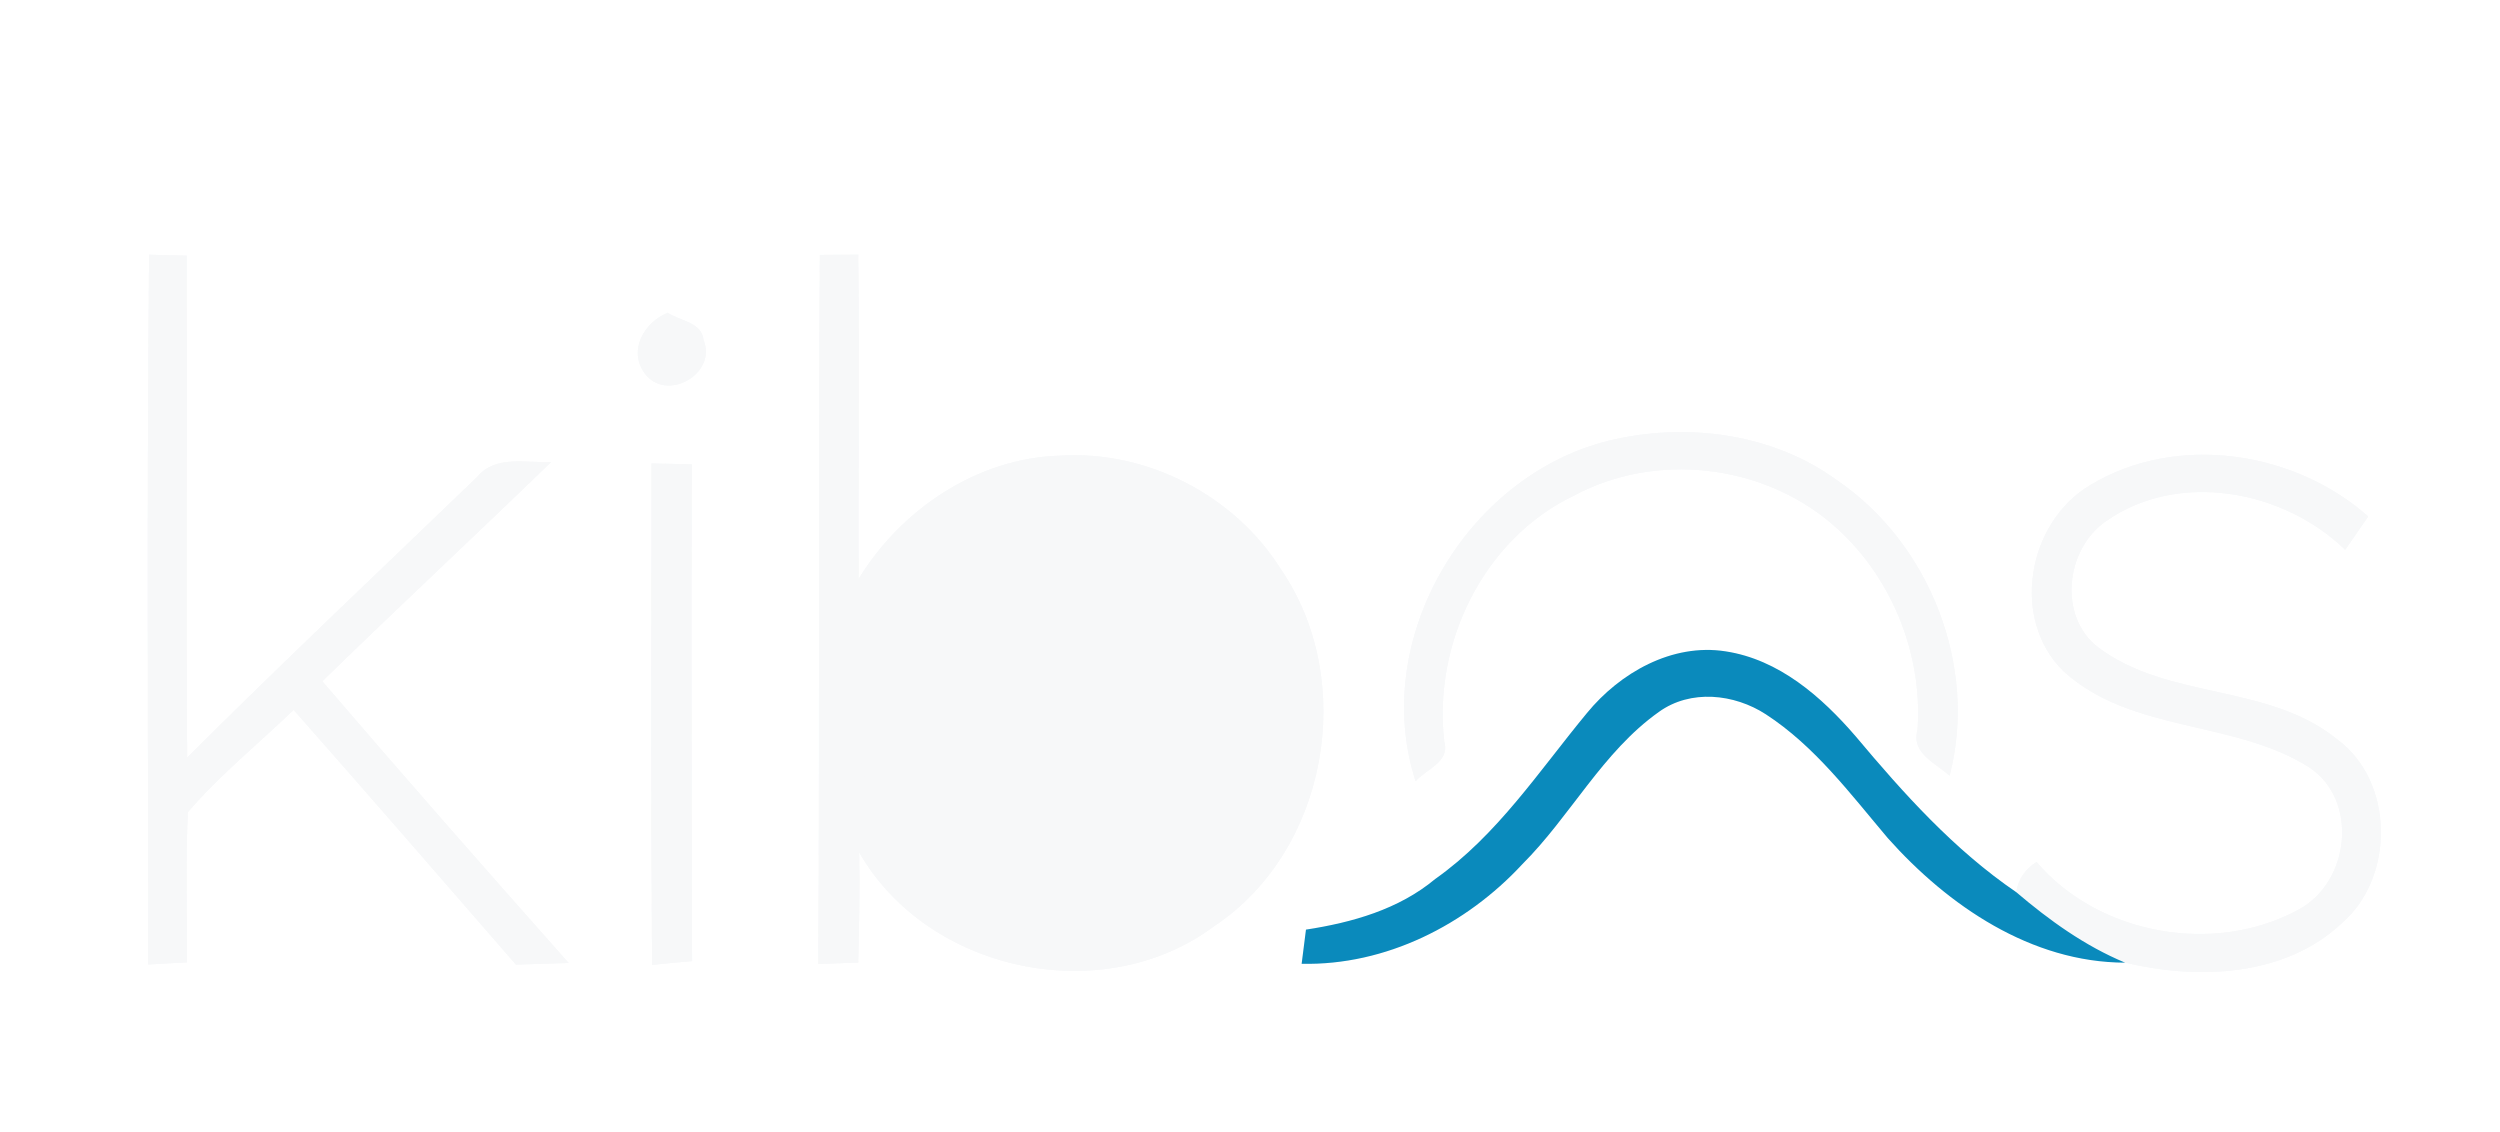
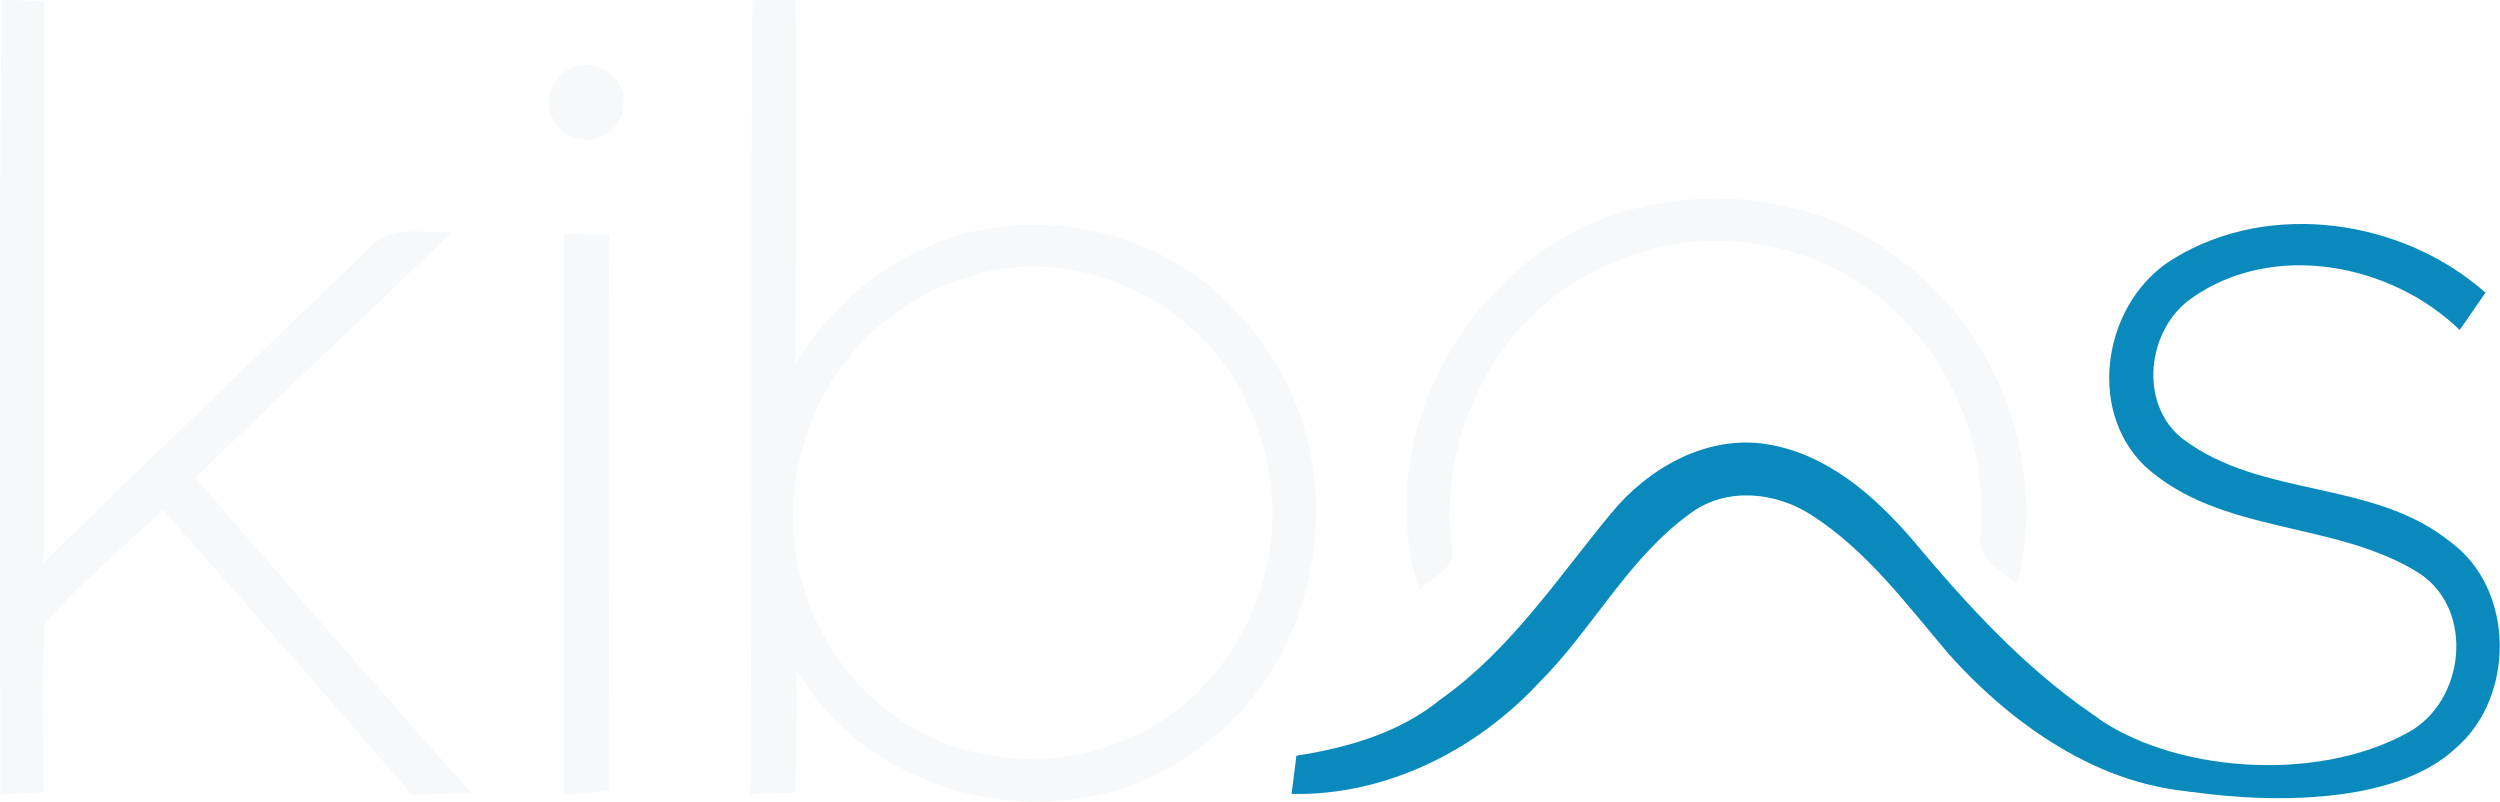
- <svg xmlns="http://www.w3.org/2000/svg" width="243pt" height="110pt" viewBox="0 0 243 110" version="1.1">
-   <style>
- path[fill="#111a25"] { fill: #f7f8f9; }
- </style>
-   <g id="#f7f8f9ff">
-     <path fill="#f7f8f9" opacity="1.00" d=" M 14.40 93.75 C 15.66 93.67 16.92 93.61 18.18 93.54 C 18.19 88.67 18.03 83.80 18.26 78.94 C 21.36 75.33 25.11 72.30 28.54 69.00 C 35.79 77.21 42.96 85.49 50.15 93.76 C 51.86 93.71 53.57 93.66 55.27 93.60 C 47.23 84.54 39.22 75.43 31.33 66.22 C 38.68 59.05 46.20 52.05 53.58 44.90 C 51.16 45.04 48.18 44.19 46.39 46.35 C 36.97 55.43 27.45 64.40 18.19 73.64 C 18.10 57.38 18.20 41.11 18.15 24.85 C 17.24 24.82 15.41 24.78 14.49 24.76 C 14.27 47.75 14.40 70.75 14.40 93.75 M 79.69 24.78 C 79.50 47.75 79.70 70.73 79.53 93.70 C 80.83 93.66 82.12 93.61 83.42 93.56 C 83.50 89.99 83.59 86.42 83.51 82.85 C 90.20 94.51 107.23 98.08 118.01 90.03 C 129.05 82.70 131.95 66.21 124.52 55.36 C 120.03 48.16 111.49 43.75 103.03 44.29 C 94.99 44.52 87.58 49.51 83.46 56.27 C 83.41 45.77 83.56 35.26 83.42 24.75 C 82.48 24.76 80.62 24.77 79.69 24.78 M 62.65 36.27 C 64.73 39.16 69.75 36.35 68.38 33.04 C 68.22 31.31 66.05 31.19 64.90 30.40 C 62.62 31.32 61.04 34.05 62.65 36.27 M 157.05 42.68 C 142.81 45.74 133.06 61.98 137.60 75.94 C 138.56 74.79 140.95 74.07 140.39 72.13 C 139.26 62.56 144.18 52.37 153.02 48.16 C 160.91 43.93 171.20 45.09 178.01 50.88 C 183.75 55.75 186.93 63.46 186.38 70.96 C 185.75 73.21 188.14 74.17 189.50 75.40 C 192.28 64.77 187.56 52.77 178.50 46.64 C 172.39 42.21 164.32 41.10 157.05 42.68 M 63.33 45.05 C 63.31 61.29 63.26 77.54 63.38 93.79 C 64.67 93.65 65.97 93.53 67.27 93.42 C 67.25 77.33 67.17 61.23 67.25 45.13 C 65.94 45.11 64.64 45.08 63.33 45.05 M 203.16 47.16 C 197.07 50.77 195.39 60.18 200.58 65.25 C 207.17 71.26 217.16 69.95 224.46 74.59 C 229.29 77.79 228.39 85.71 223.48 88.38 C 215.32 92.88 204.02 90.91 197.95 83.78 C 196.83 84.50 196.17 85.48 195.98 86.72 C 189.95 82.61 185.03 77.13 180.37 71.57 C 177.06 67.73 172.92 64.10 167.72 63.31 C 162.53 62.50 157.46 65.39 154.25 69.31 C 149.61 74.92 145.54 81.18 139.50 85.44 C 135.95 88.40 131.42 89.67 126.94 90.36 C 126.84 91.19 126.63 92.85 126.52 93.68 C 134.68 93.86 142.50 89.91 147.97 84.00 C 152.66 79.32 155.76 73.09 161.24 69.20 C 164.32 66.98 168.56 67.43 171.64 69.43 C 176.41 72.53 179.87 77.18 183.50 81.47 C 189.37 88.05 197.44 93.55 206.56 93.57 C 213.62 95.25 222.08 94.96 227.64 89.72 C 232.80 85.25 232.74 75.91 227.13 71.83 C 220.44 66.42 210.77 68.05 203.95 62.93 C 200.02 59.91 200.78 53.37 204.69 50.67 C 211.74 45.70 221.97 47.63 227.95 53.44 C 228.69 52.36 229.44 51.28 230.19 50.20 C 222.99 43.81 211.52 42.09 203.16 47.16 Z" />
-     <path fill="#f7f8f9" opacity="1.00" d=" M 98.52 48.78 C 108.03 45.64 119.08 51.15 122.86 60.28 C 126.76 68.40 124.79 79.01 118.12 85.11 C 110.94 92.10 98.54 92.55 90.89 86.06 C 84.49 80.86 81.71 71.74 83.99 63.84 C 85.68 56.70 91.49 50.80 98.52 48.78 Z" />
-   </g>
-   <g id="#111a25ff">
-     <path fill="#111a25" opacity="1.00" d=" M 14.40 93.75 C 14.40 70.75 14.27 47.75 14.49 24.76 C 15.41 24.78 17.24 24.82 18.15 24.85 C 18.20 41.11 18.10 57.38 18.19 73.64 C 27.45 64.40 36.97 55.43 46.39 46.35 C 48.18 44.19 51.16 45.04 53.58 44.90 C 46.20 52.05 38.68 59.05 31.33 66.22 C 39.22 75.43 47.23 84.54 55.27 93.60 C 53.57 93.66 51.86 93.71 50.15 93.76 C 42.96 85.49 35.79 77.21 28.54 69.00 C 25.11 72.30 21.36 75.33 18.26 78.94 C 18.03 83.80 18.19 88.67 18.18 93.54 C 16.92 93.61 15.66 93.67 14.40 93.75 Z" />
-     <path fill="#111a25" opacity="1.00" d=" M 79.69 24.78 C 80.62 24.77 82.48 24.76 83.42 24.75 C 83.56 35.26 83.41 45.77 83.46 56.27 C 87.58 49.51 94.99 44.52 103.03 44.29 C 111.49 43.75 120.03 48.16 124.52 55.36 C 131.95 66.21 129.05 82.70 118.01 90.03 C 107.23 98.08 90.20 94.51 83.51 82.85 C 83.59 86.42 83.50 89.99 83.42 93.56 C 82.12 93.61 80.83 93.66 79.53 93.70 C 79.70 70.73 79.50 47.75 79.69 24.78 M 98.52 48.78 C 91.49 50.80 85.68 56.70 83.99 63.84 C 81.71 71.74 84.49 80.86 90.89 86.06 C 98.54 92.55 110.94 92.10 118.12 85.11 C 124.79 79.01 126.76 68.40 122.86 60.28 C 119.08 51.15 108.03 45.64 98.52 48.78 Z" />
-     <path fill="#111a25" opacity="1.00" d=" M 62.65 36.27 C 61.04 34.05 62.62 31.32 64.90 30.40 C 66.05 31.19 68.22 31.31 68.38 33.04 C 69.75 36.35 64.73 39.16 62.65 36.27 Z" />
-     <path fill="#111a25" opacity="1.00" d=" M 157.05 42.68 C 164.32 41.10 172.39 42.21 178.50 46.64 C 187.56 52.77 192.28 64.77 189.50 75.40 C 188.14 74.17 185.75 73.21 186.38 70.96 C 186.93 63.46 183.75 55.75 178.01 50.88 C 171.20 45.09 160.91 43.93 153.02 48.16 C 144.18 52.37 139.26 62.56 140.39 72.13 C 140.95 74.07 138.56 74.79 137.60 75.94 C 133.06 61.98 142.81 45.74 157.05 42.68 Z" />
-     <path fill="#111a25" opacity="1.00" d=" M 63.33 45.05 C 64.64 45.08 65.94 45.11 67.25 45.13 C 67.17 61.23 67.25 77.33 67.27 93.42 C 65.97 93.53 64.67 93.65 63.38 93.79 C 63.26 77.54 63.31 61.29 63.33 45.05 Z" />
-     <path fill="#111a25" opacity="1.00" d=" M 203.16 47.16 C 211.52 42.09 222.99 43.81 230.19 50.20 C 229.44 51.28 228.69 52.36 227.95 53.44 C 221.97 47.63 211.74 45.70 204.69 50.67 C 200.78 53.37 200.02 59.91 203.95 62.93 C 210.77 68.05 220.44 66.42 227.13 71.83 C 232.74 75.91 232.80 85.25 227.64 89.72 C 222.08 94.96 213.62 95.25 206.56 93.57 C 202.64 91.94 199.19 89.45 195.98 86.72 C 196.17 85.48 196.83 84.50 197.95 83.78 C 204.02 90.91 215.32 92.88 223.48 88.38 C 228.39 85.71 229.29 77.79 224.46 74.59 C 217.16 69.95 207.17 71.26 200.58 65.25 C 195.39 60.18 197.07 50.77 203.16 47.16 Z" />
-   </g>
-   <g id="#0a8abcff">
-     <path fill="#0a8abc" opacity="1.00" d=" M 154.25 69.31 C 157.46 65.39 162.53 62.50 167.72 63.31 C 172.92 64.10 177.06 67.73 180.37 71.57 C 185.03 77.13 189.95 82.61 195.98 86.72 C 199.19 89.45 202.64 91.94 206.56 93.57 C 197.44 93.55 189.37 88.05 183.50 81.47 C 179.87 77.18 176.41 72.53 171.64 69.43 C 168.56 67.43 164.32 66.98 161.24 69.20 C 155.76 73.09 152.66 79.32 147.97 84.00 C 142.50 89.91 134.68 93.86 126.52 93.68 C 126.63 92.85 126.84 91.19 126.94 90.36 C 131.42 89.67 135.95 88.40 139.50 85.44 C 145.54 81.18 149.61 74.92 154.25 69.31 Z" />
-   </g>
+ <svg xmlns="http://www.w3.org/2000/svg" id="Layer_1" data-name="Layer 1" viewBox="0 0 217.06 69.62">
+   <style>path[style*="#111a25"], circle[style*="#111a25"] { fill: #f7f8f9 !important; }</style>
+   <path d="M14.9,93.75c0-23-.13-46,.09-69l3.66.09c.05,16.26,0,32.53,0,48.79C28,64.4,37.47,55.43,46.89,46.35c1.79-2.16,4.77-1.31,7.19-1.45-7.38,7.15-14.9,14.15-22.25,21.32,7.89,9.21,15.9,18.32,23.94,27.38l-5.12.16C43.46,85.49,36.29,77.21,29,69c-3.43,3.3-7.18,6.33-10.28,9.94-.23,4.86-.07,9.73-.08,14.6C17.42,93.61,16.16,93.67,14.9,93.75Z" transform="translate(-14.86 -24.75)" style="fill:#111a25" />
+   <path d="M80.19,24.78l3.73,0c.14,10.51,0,21,0,31.52,4.12-6.76,11.53-11.75,19.57-12A24,24,0,0,1,125,55.36c7.43,10.85,4.53,27.34-6.51,34.67-10.78,8-27.81,4.48-34.5-7.18.08,3.57,0,7.14-.09,10.71L80,93.7C80.2,70.73,80,47.75,80.19,24.78ZM99,48.78A21.12,21.12,0,0,0,84.49,63.84a21.55,21.55,0,0,0,6.9,22.22c7.65,6.49,20,6,27.23-1a21.81,21.81,0,0,0,4.74-24.83C119.58,51.15,108.53,45.64,99,48.78Z" transform="translate(-14.86 -24.75)" style="fill:#111a25" />
+   <circle cx="50.92" cy="8.89" r="3.24" style="fill:#111a25" />
+   <path d="M157.55,42.68c7.27-1.58,15.34-.47,21.45,4,9.06,6.13,13.78,18.13,11,28.76-1.36-1.23-3.75-2.19-3.12-4.44a24.42,24.42,0,0,0-8.37-20.08,22.79,22.79,0,0,0-25-2.72c-8.84,4.21-13.76,14.4-12.63,24,.56,1.94-1.83,2.66-2.79,3.81C133.56,62,143.31,45.74,157.55,42.68Z" transform="translate(-14.86 -24.75)" style="fill:#111a25" />
+   <path d="M63.83,45.05l3.92.08c-.08,16.1,0,32.2,0,48.29-1.3.11-2.6.23-3.89.37C63.76,77.54,63.81,61.29,63.83,45.05Z" transform="translate(-14.86 -24.75)" style="fill:#111a25" />
+   <path d="M203.66,47.16c8.36-5.07,19.83-3.35,27,3l-2.24,3.24c-6-5.81-16.21-7.74-23.26-2.77-3.91,2.7-4.67,9.24-.74,12.26,6.82,5.12,16.49,3.49,23.18,8.9,5.61,4.08,5.67,13.42.51,17.89-5.56,5.24-17.4,4.8-24.38,3.6a24.78,24.78,0,0,1-8.18-2.67c.19-1.24,0-3,1.13-3.74,6.52,4.82,19.11,6,27.27,1.47,4.91-2.67,5.81-10.59,1-13.79-7.3-4.64-17.29-3.33-23.88-9.34C195.89,60.18,197.57,50.77,203.66,47.16Z" transform="translate(-14.86 -24.75)" style="fill:#0a8abc" />
+   <path d="M154.75,69.31c3.21-3.92,8.28-6.81,13.47-6s9.34,4.42,12.65,8.26c4.66,5.56,9.58,11,15.61,15.15-.16-.13,6.58,5.15,10.58,6.85-9.12,0-17.19-5.52-23.06-12.1-3.63-4.29-7.09-8.94-11.86-12-3.08-2-7.32-2.45-10.4-.23-5.48,3.89-8.58,10.12-13.27,14.8C143,89.91,135.18,93.86,127,93.68c.11-.83.32-2.49.42-3.32,4.48-.69,9-2,12.56-4.92C146,81.18,150.11,74.92,154.75,69.31Z" transform="translate(-14.86 -24.75)" style="fill:#0a8abc" />
</svg>
